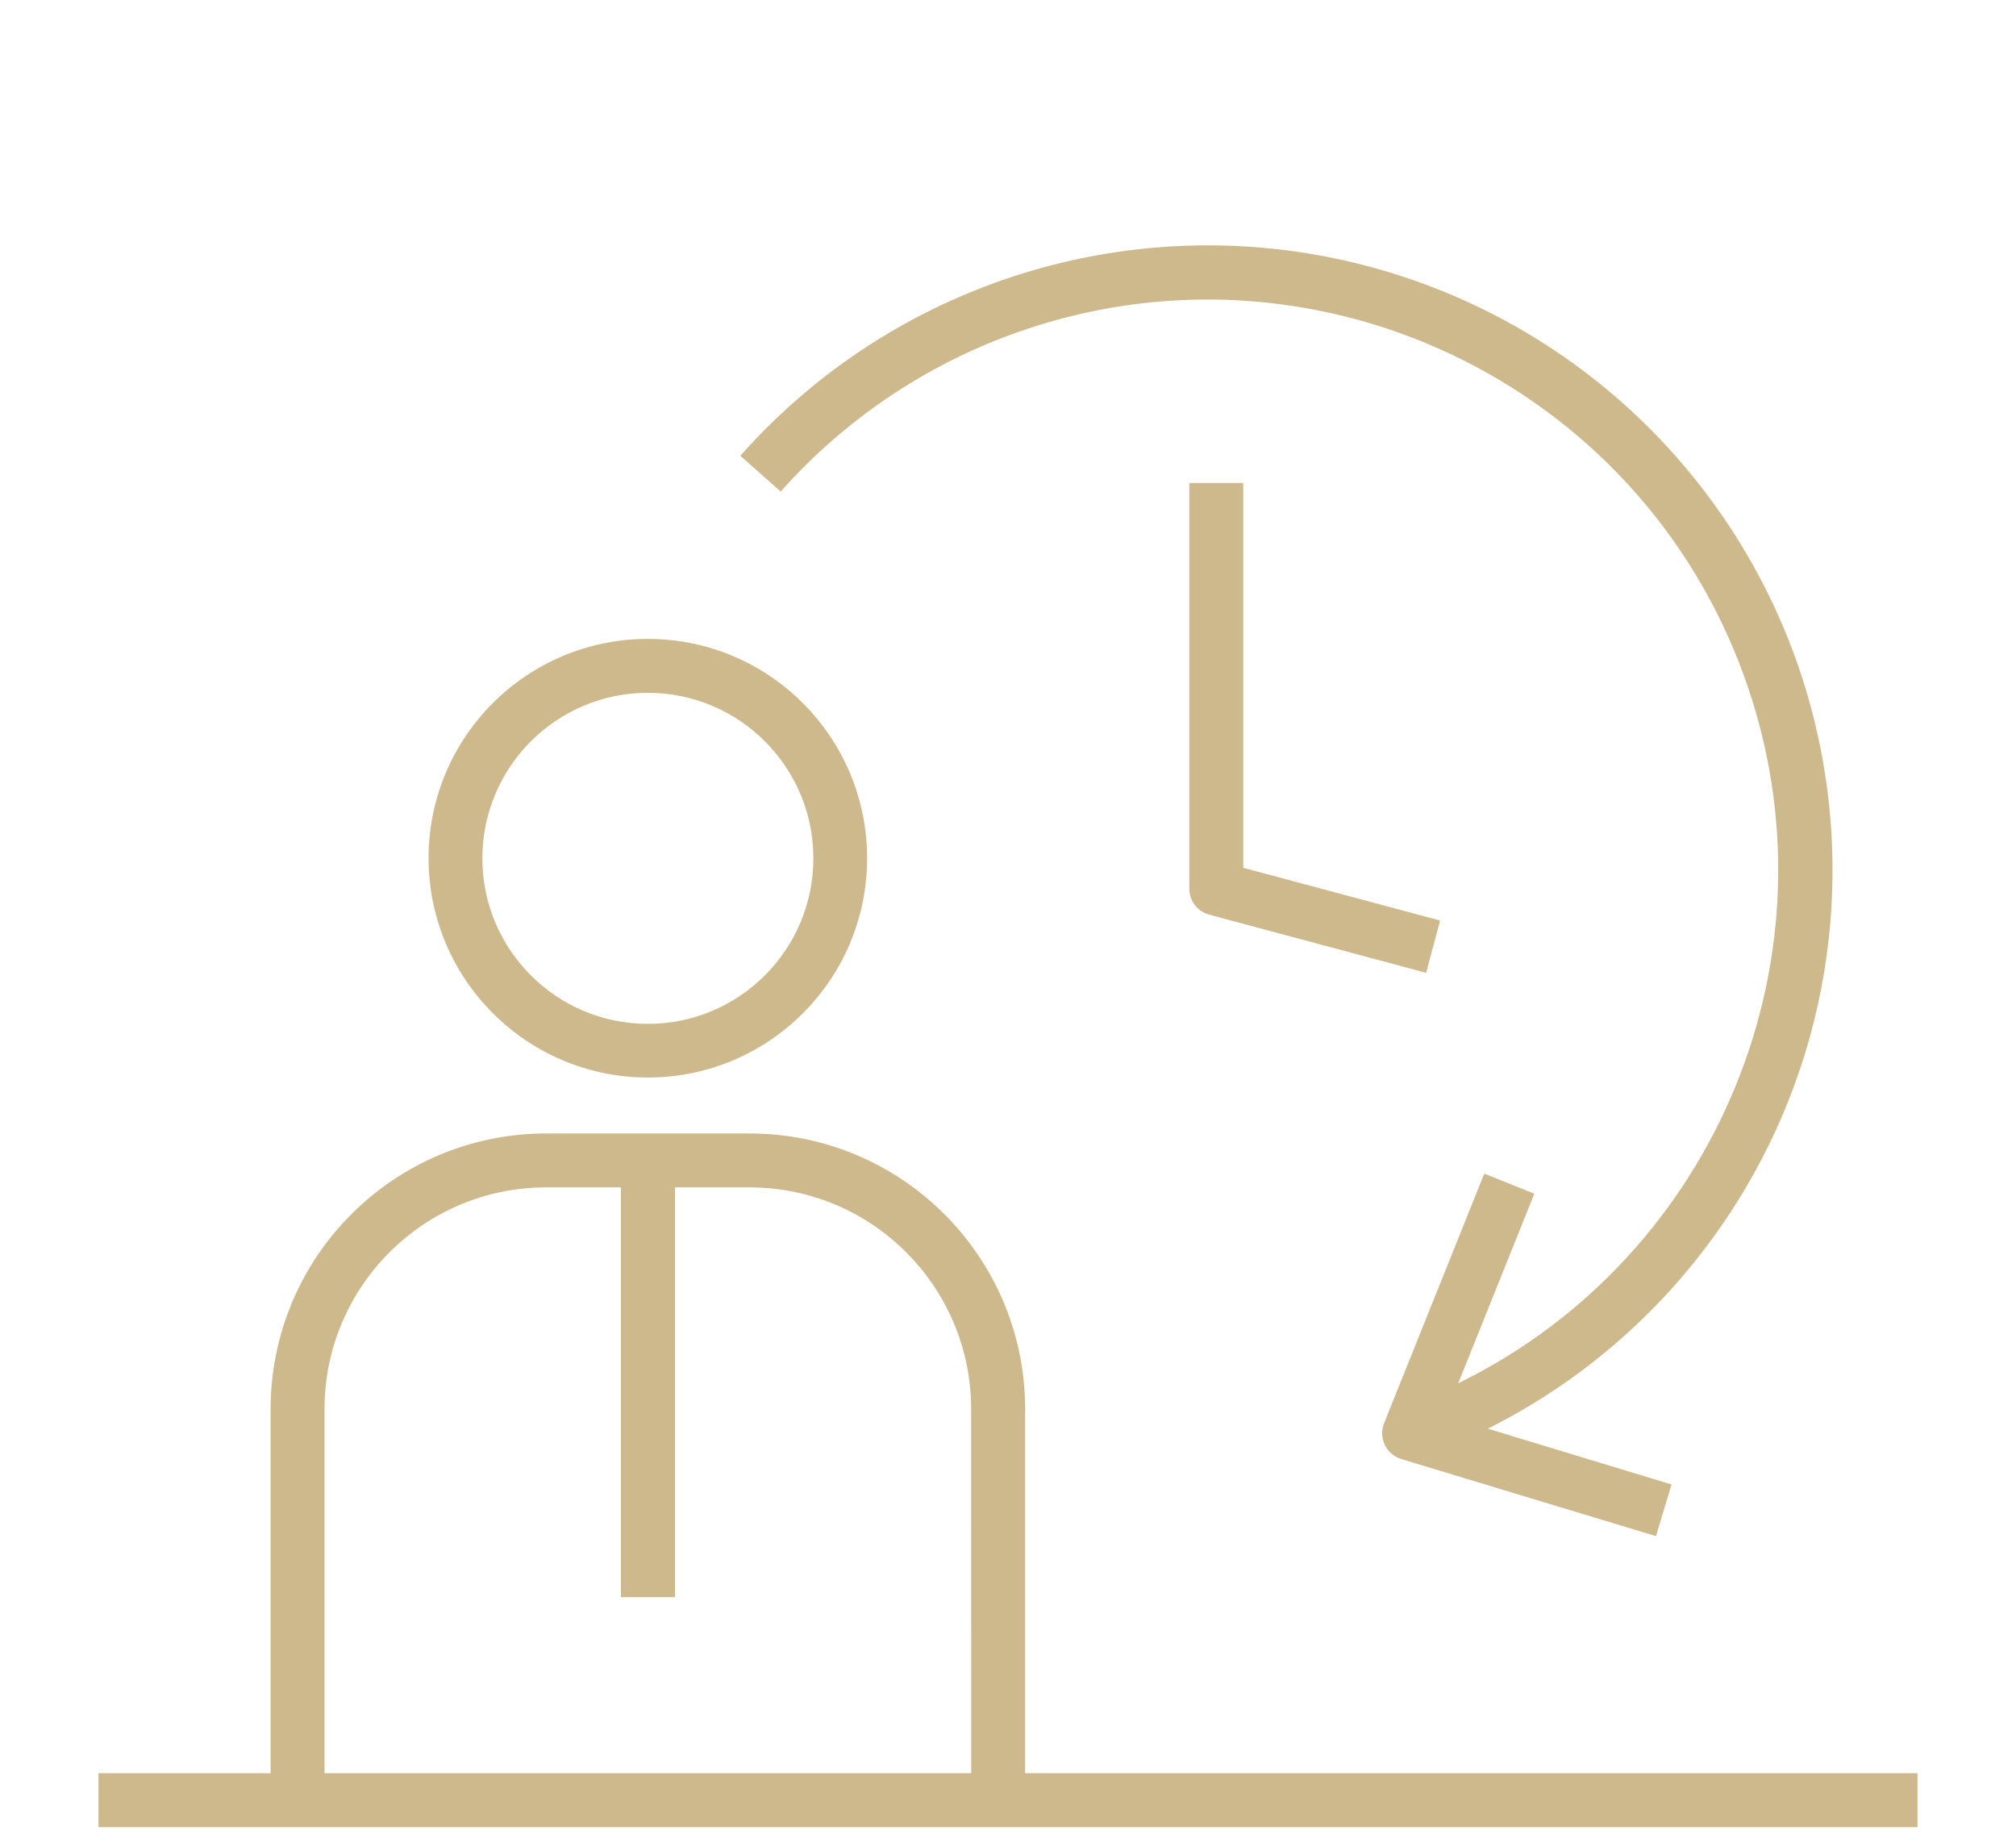
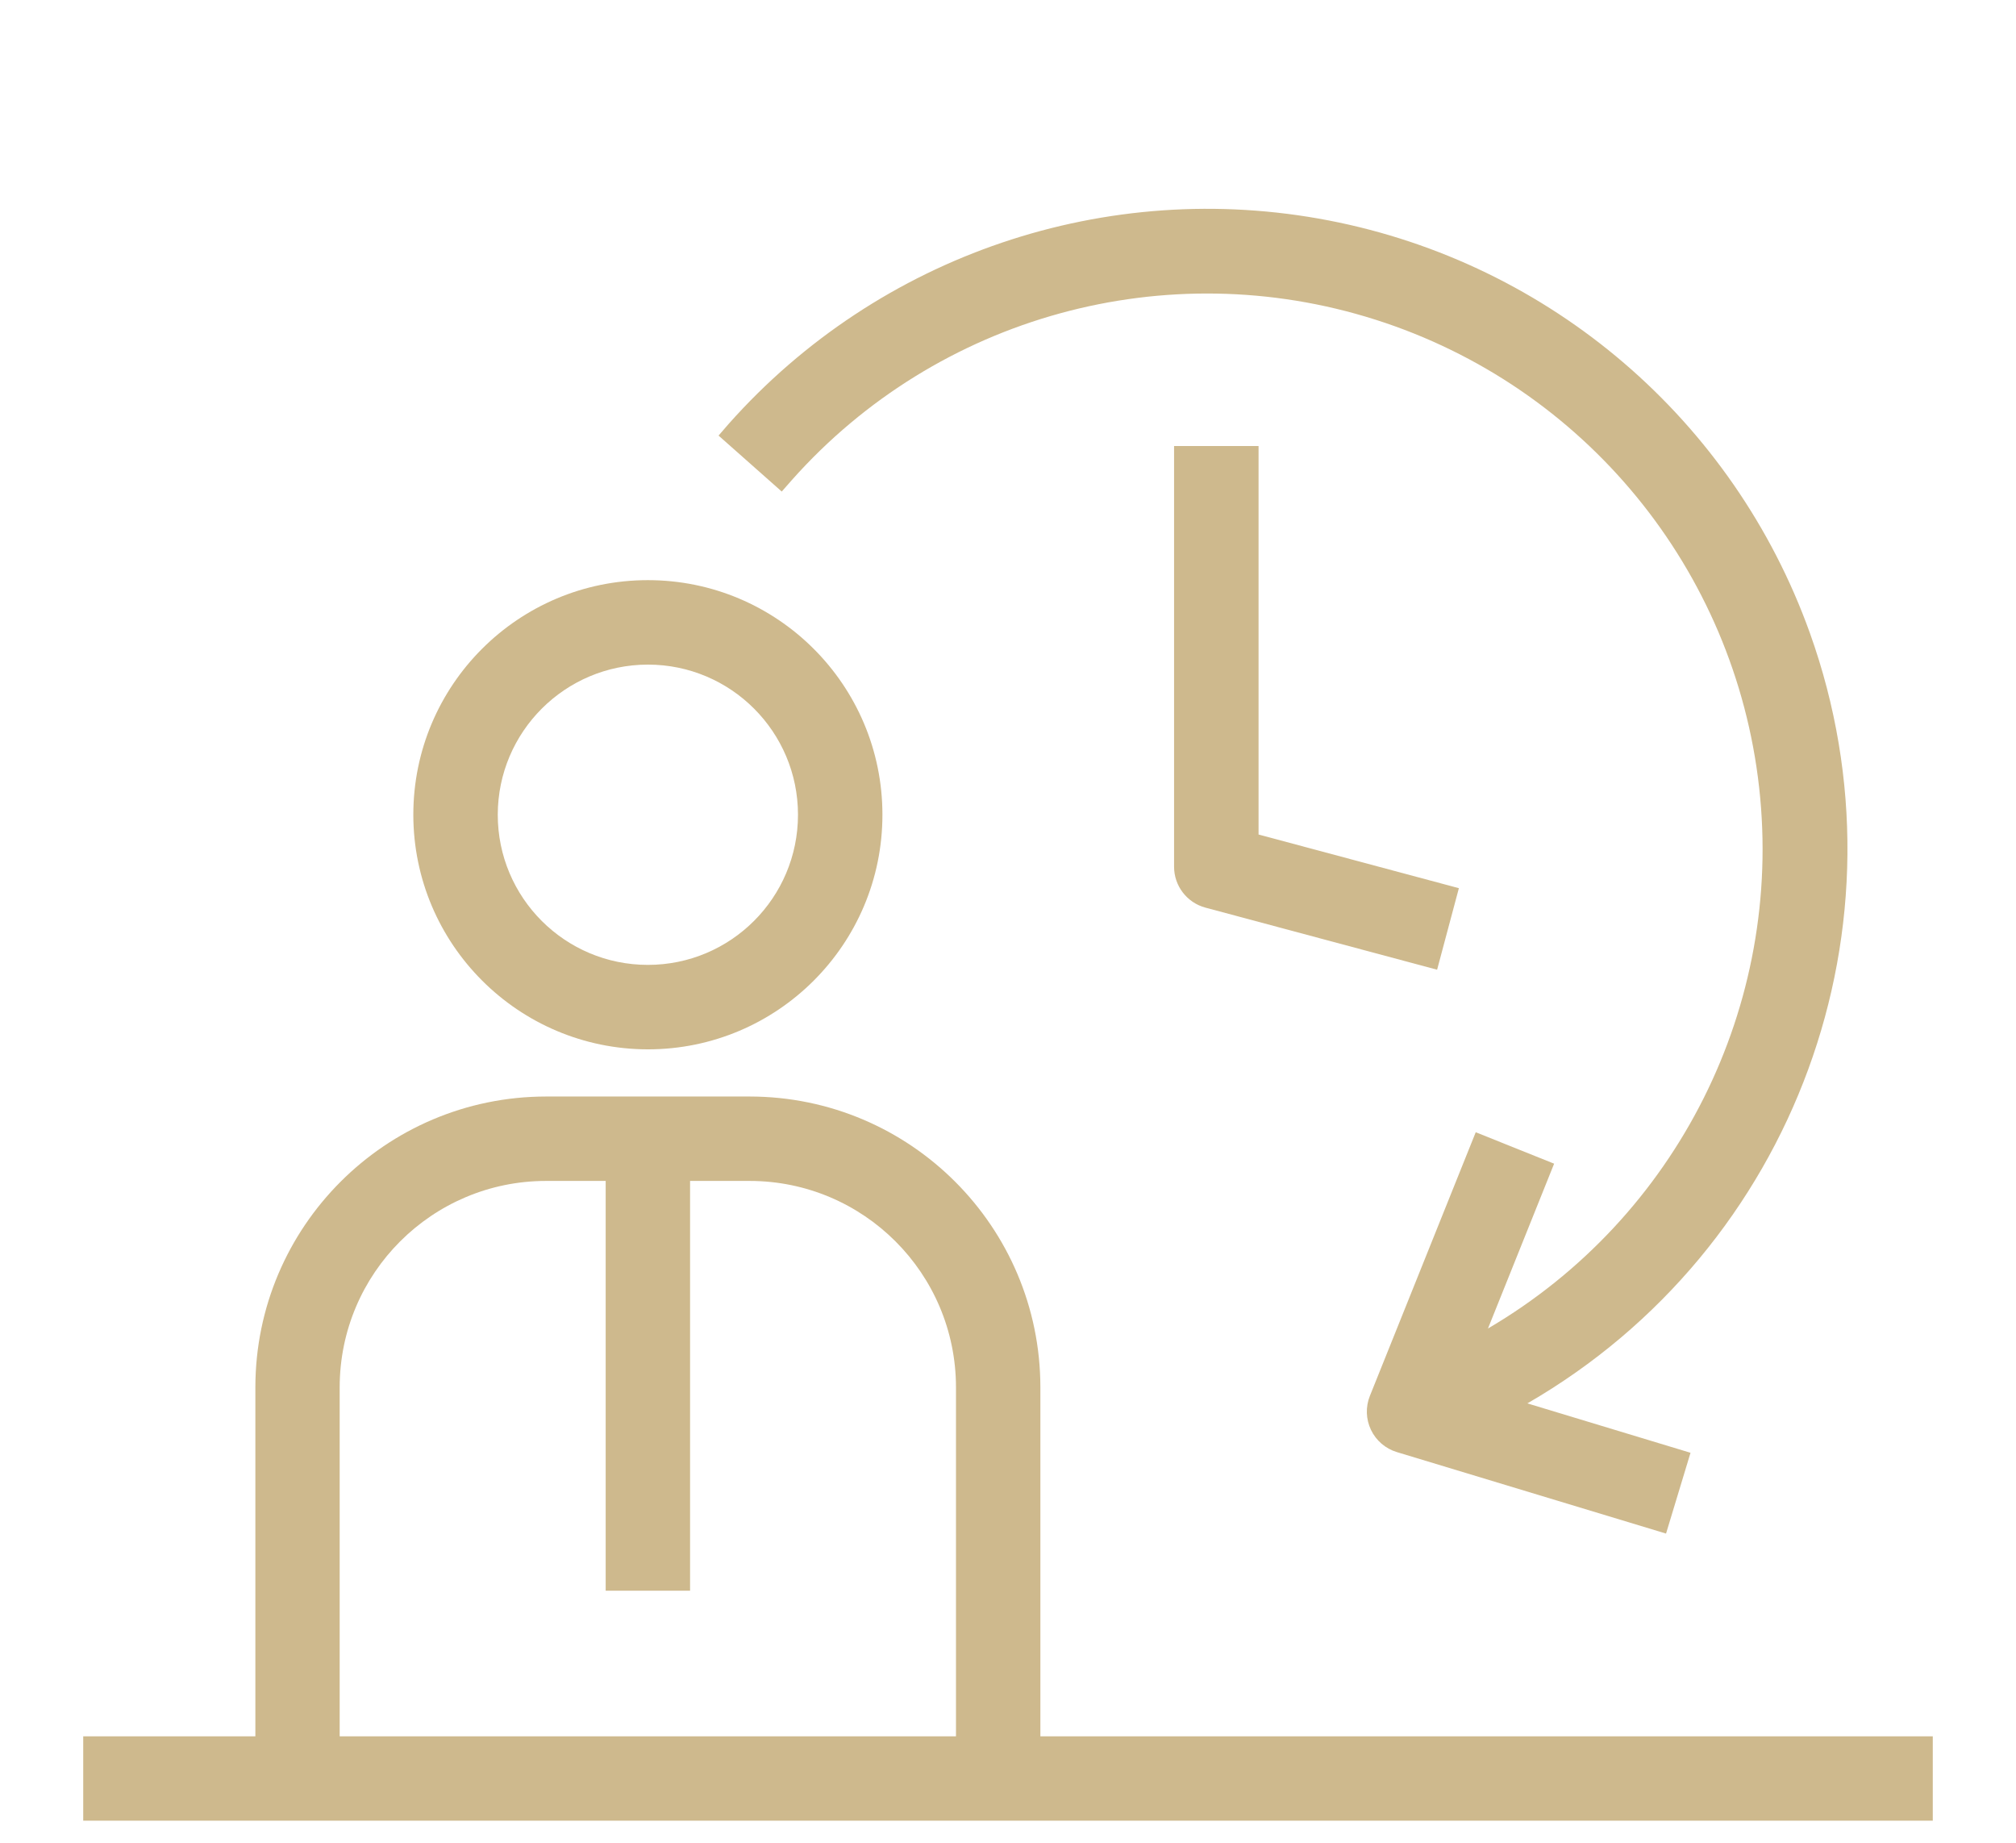
<svg xmlns="http://www.w3.org/2000/svg" id="Capa_1" data-name="Capa 1" viewBox="0 0 462.93 422.97">
  <defs>
    <style>.cls-1{fill:#ceb98d;}</style>
  </defs>
-   <path class="cls-1" d="M148.77,247.38A50.35,50.35,0,1,0,98.41,197,50.4,50.4,0,0,0,148.77,247.38Zm0-88.32a38,38,0,1,1-38,38A38,38,0,0,1,148.77,159.06Z" />
-   <path class="cls-1" d="M235.4,407.1V323.45a63.3,63.3,0,0,0-63.23-63.23h-46.8a63.3,63.3,0,0,0-63.23,63.23V407.1H22.61v12.38H440.32V407.1Zm-12.38,0H74.52V323.45a50.91,50.91,0,0,1,50.85-50.85h17.21v94.08H155V272.6h17.21A50.91,50.91,0,0,1,223,323.45Z" />
-   <path class="cls-1" d="M233.06,76.48a131.06,131.06,0,0,1,167.58,79.16c22.72,63.41-6.6,133-65.79,161.93l17.47-43.52-11.49-4.61-23,57.29a6.19,6.19,0,0,0,3.95,8.24l58.47,17.7,3.59-11.86L341.64,328A143.44,143.44,0,1,0,170,104.64l9.27,8.21A131.29,131.29,0,0,1,233.06,76.48Z" />
-   <path class="cls-1" d="M273.1,110.88V204a6.19,6.19,0,0,0,4.59,6l49.79,13.34,3.21-12-45.21-12.11V110.88Z" />
+   <path class="cls-1" d="M148.77,240.91a53.86,53.86,0,1,0-53.86-53.86A53.92,53.92,0,0,0,148.77,240.91Zm0-88.33a34.47,34.47,0,1,1-34.47,34.47A34.51,34.51,0,0,1,148.77,152.58Z" />
+   <path class="cls-1" d="M238.9,398.62V318.47a66.8,66.8,0,0,0-66.73-66.73h-46.8a66.8,66.8,0,0,0-66.73,66.73v80.15H19.11V418H443.82V398.62ZM125.37,271.12h13.71V365.2h19.38V271.12h13.71a47.4,47.4,0,0,1,47.35,47.35v80.15H78V318.47A47.4,47.4,0,0,1,125.37,271.12Z" />
+   <path class="cls-1" d="M181.85,110.19A127.56,127.56,0,1,1,341.68,305l15.19-37.84-18-7.22-24.31,60.54a9.7,9.7,0,0,0,6.19,12.89l61.82,18.71,5.62-18.55-37.46-11.34A147,147,0,0,0,415.59,145.3a147,147,0,0,0-248.25-48L165,100l14.51,12.85Z" />
+   <path class="cls-1" d="M269.6,102.4V199a9.72,9.72,0,0,0,7.18,9.37L330,222.63l5-18.72-46-12.32V102.4Z" />
</svg>
